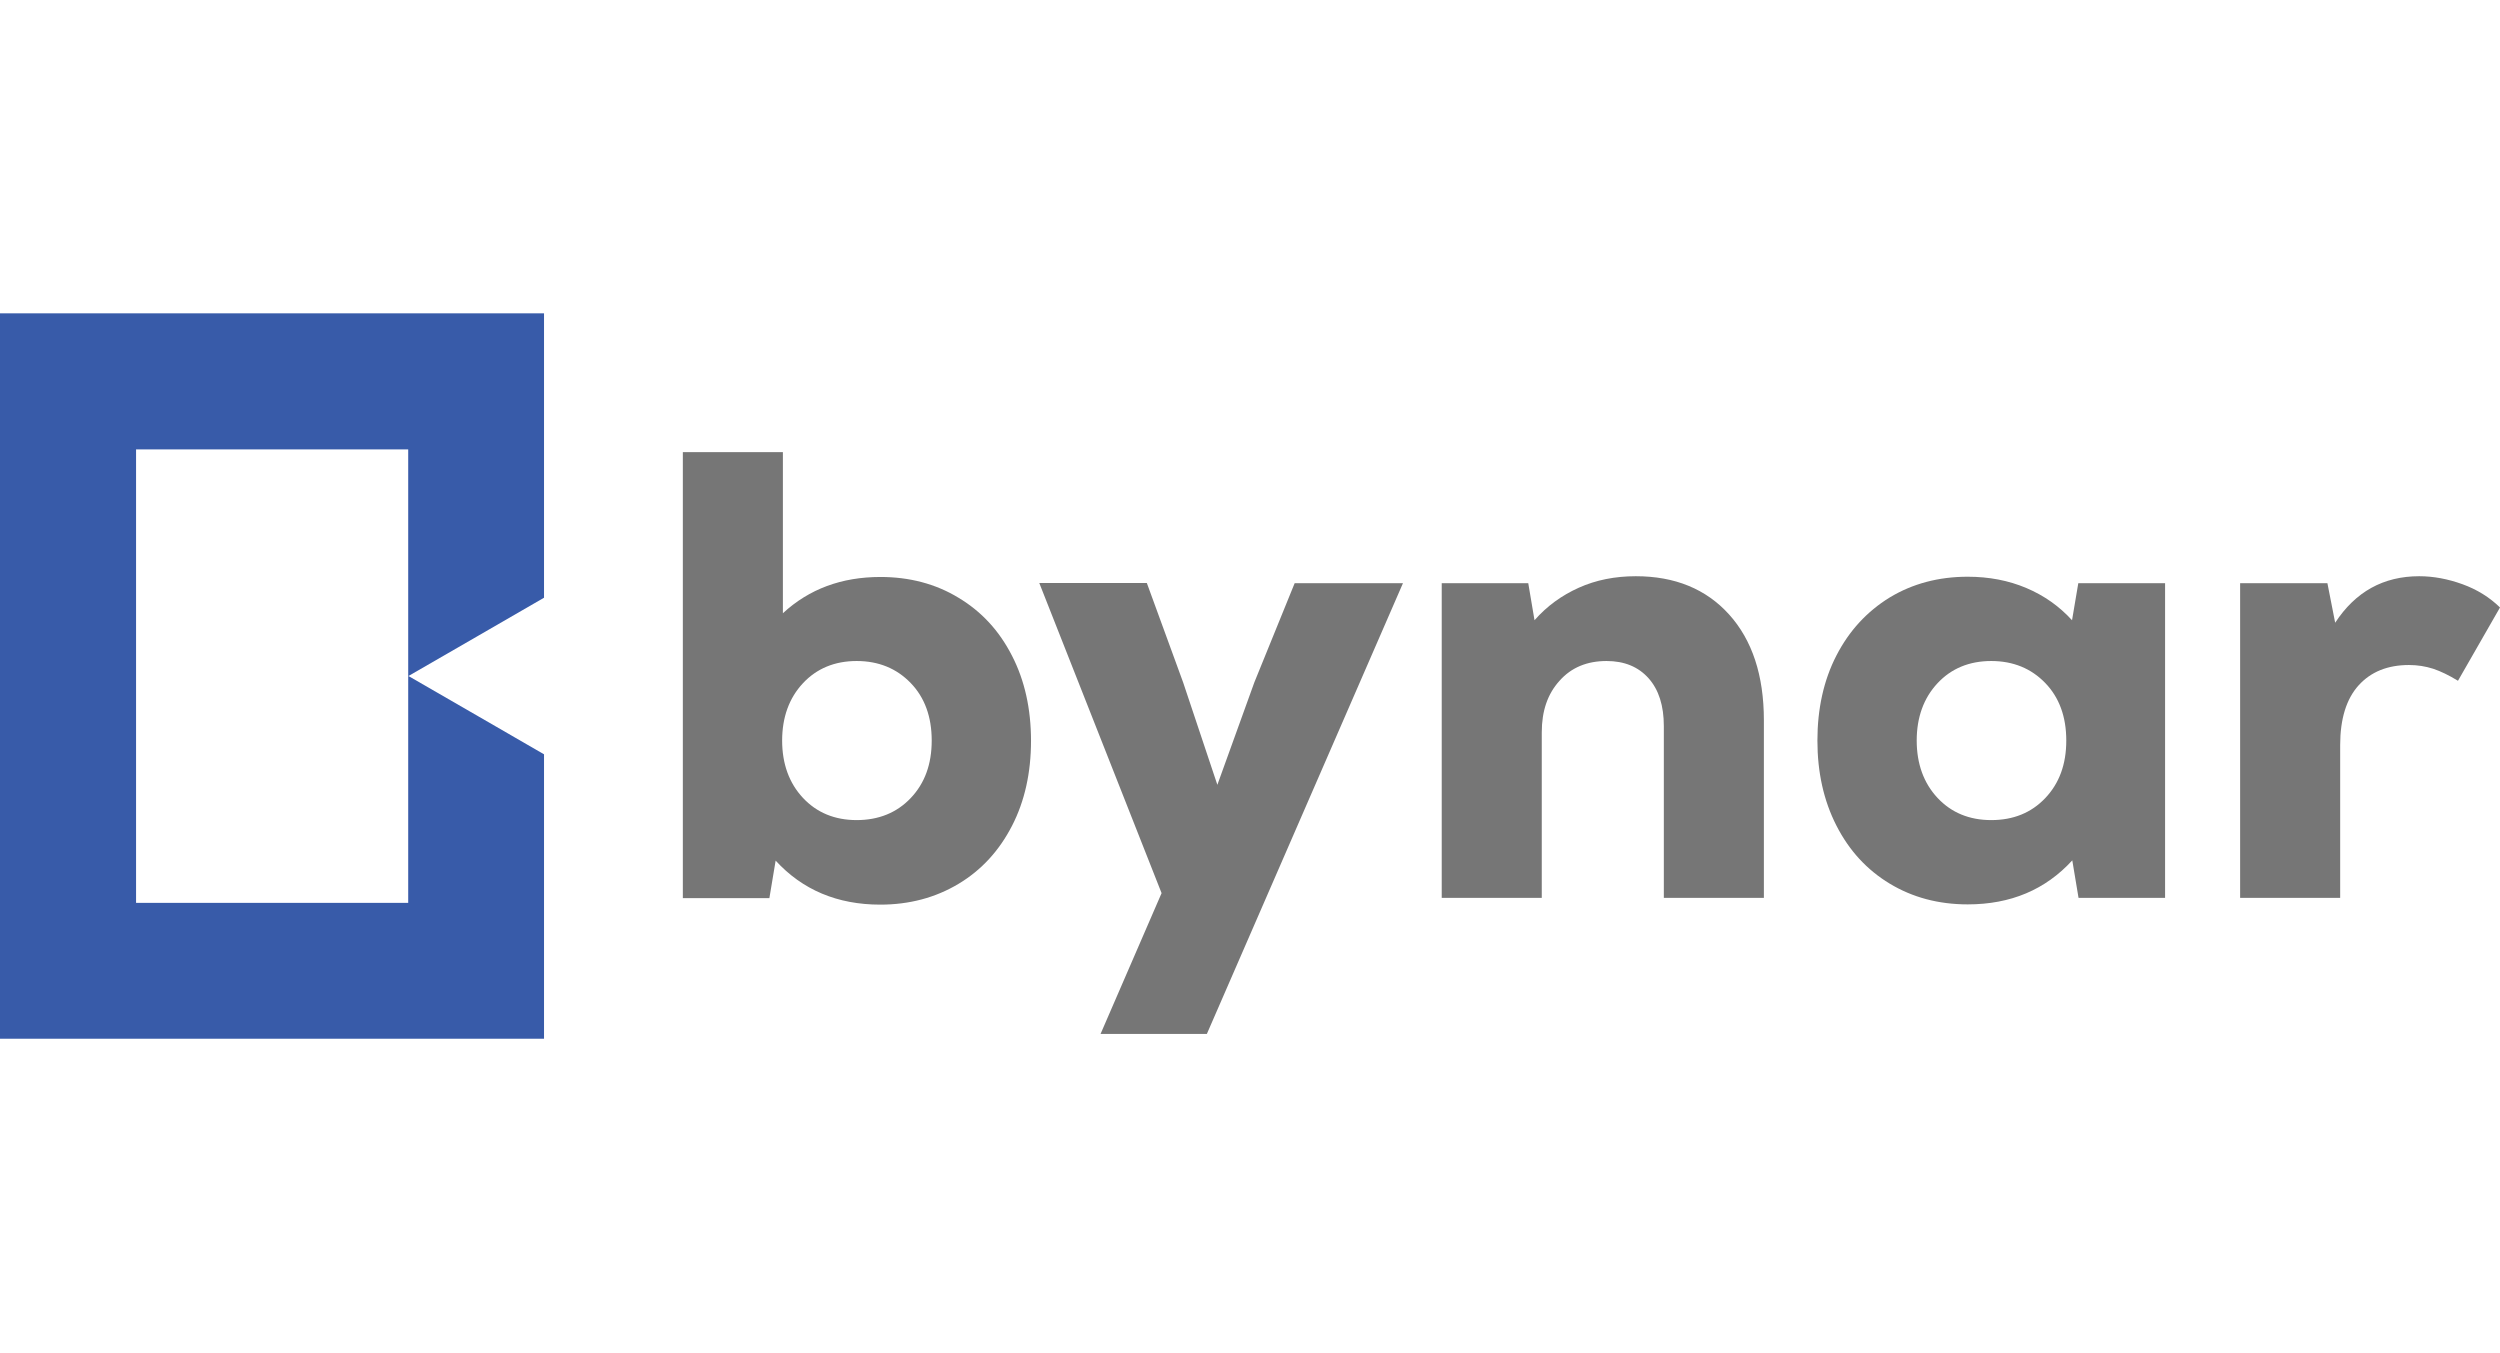
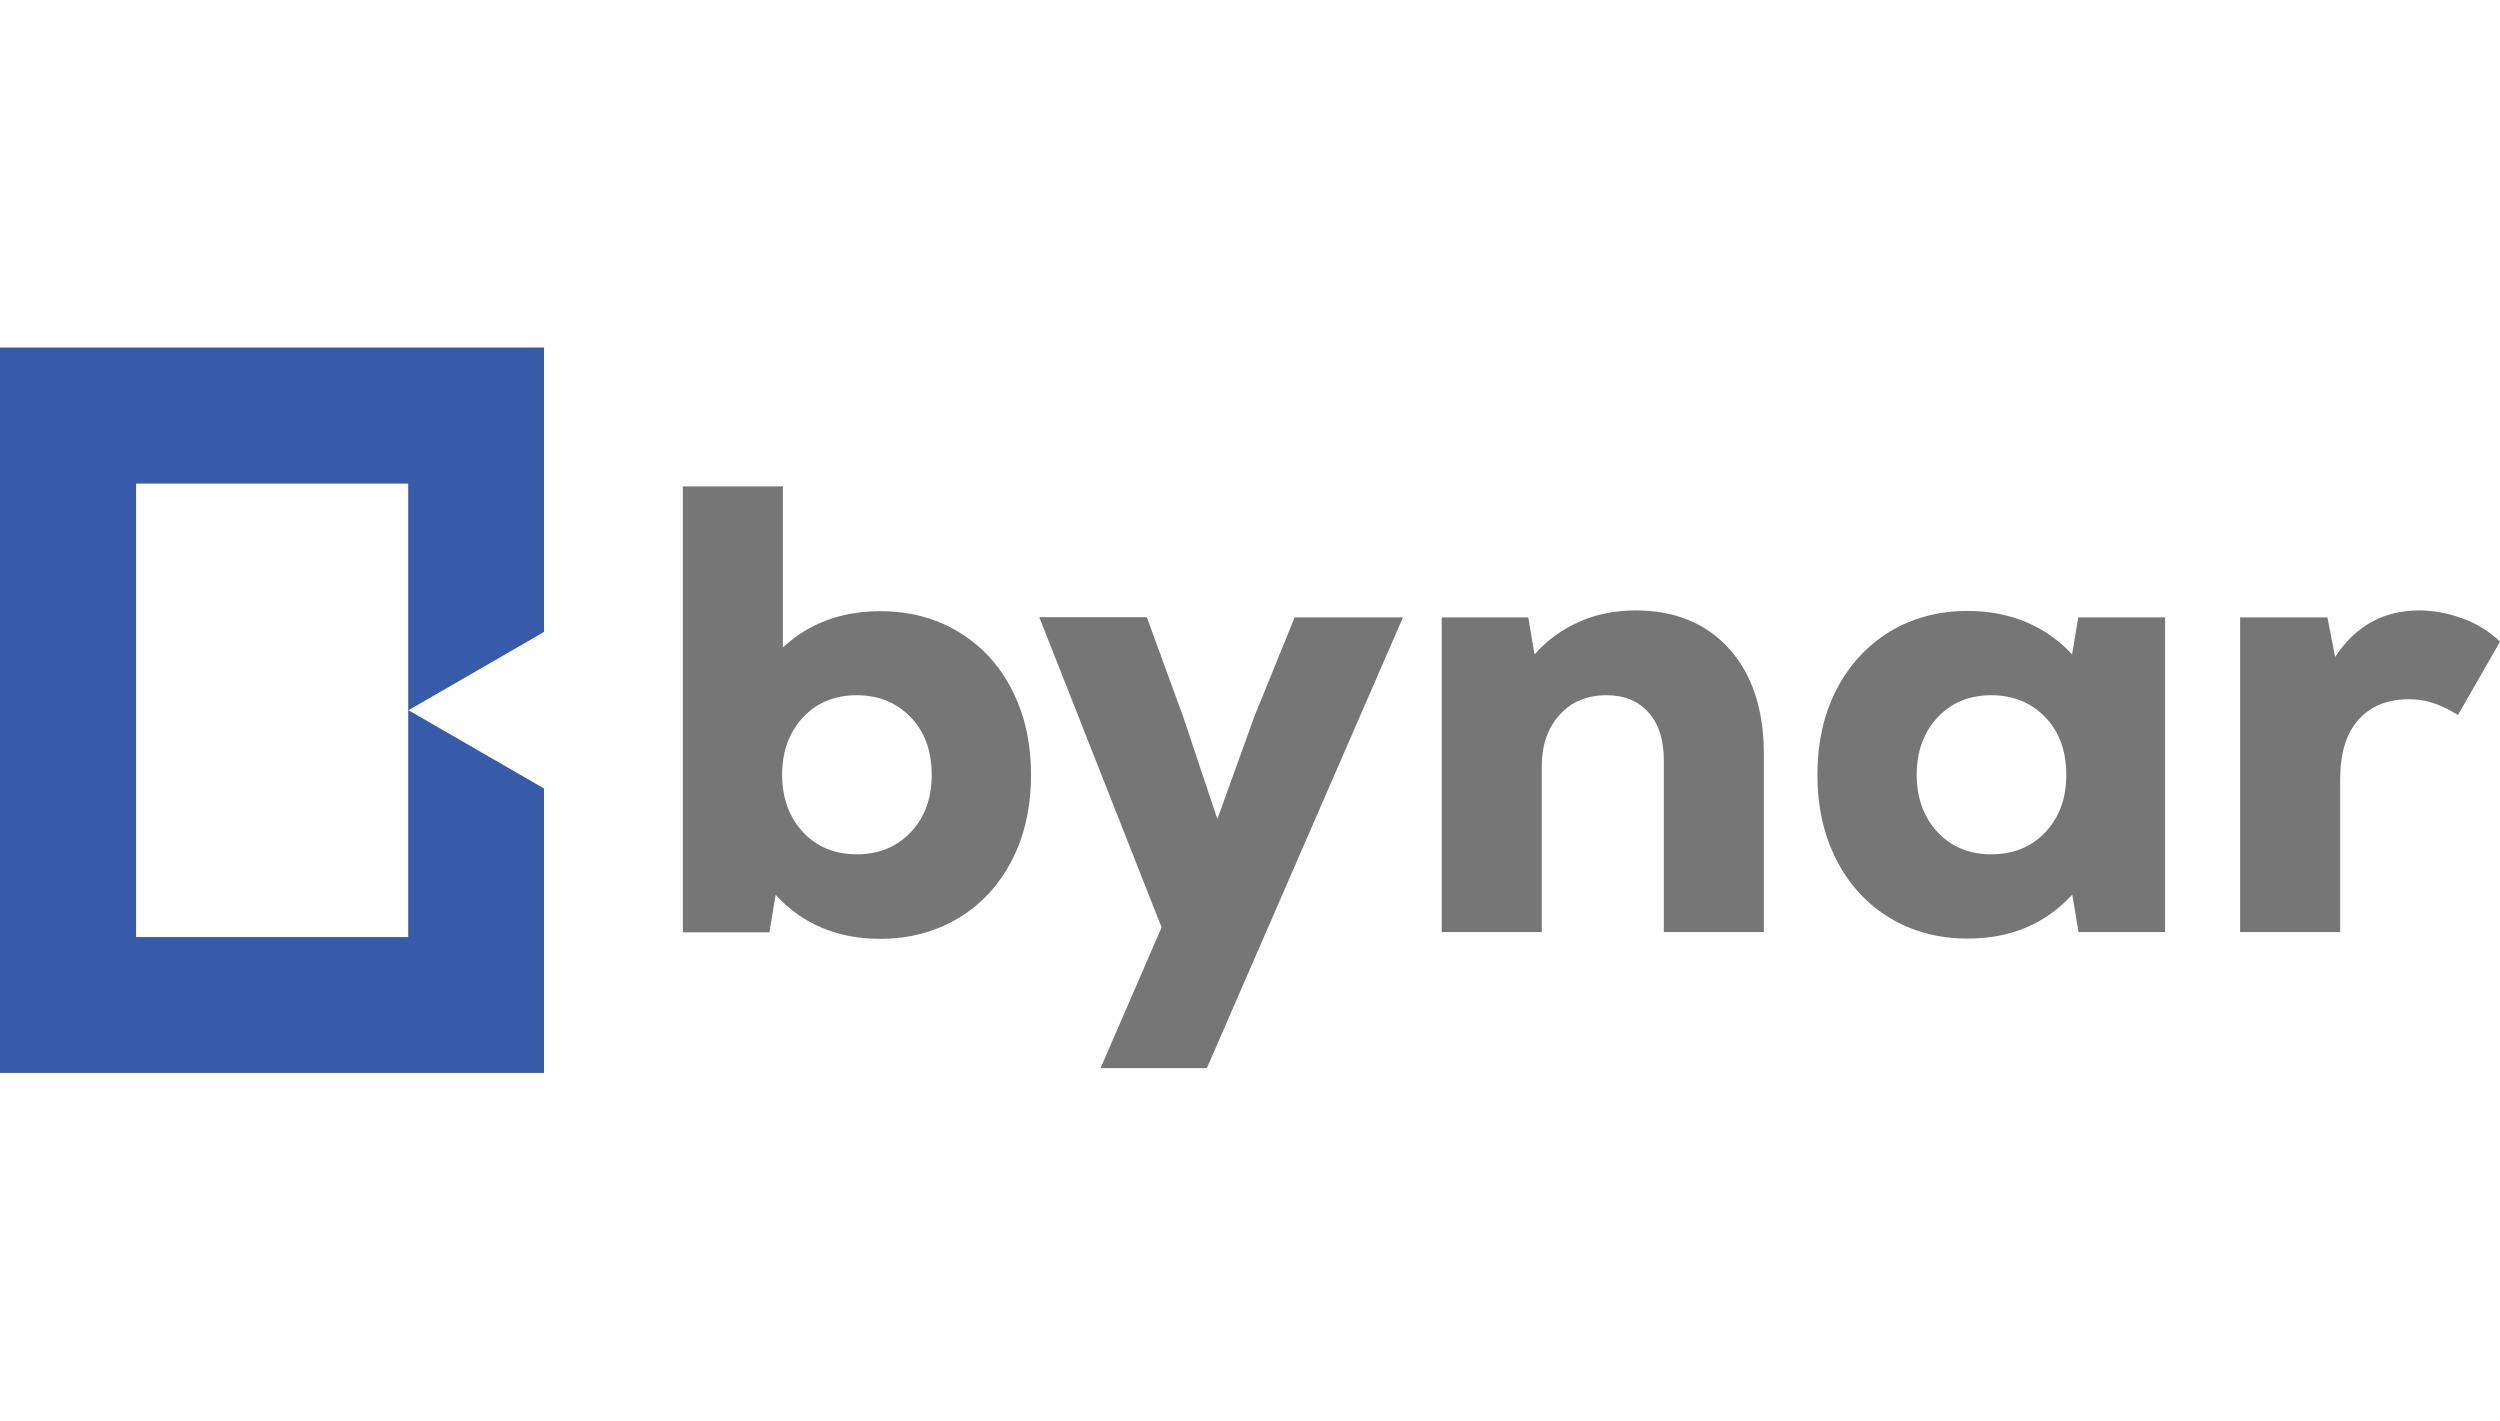
- <svg xmlns="http://www.w3.org/2000/svg" id="Layer_1" data-name="Layer 1" width="98px" height="53px" viewBox="0 0 999.5 290">
+ <svg xmlns="http://www.w3.org/2000/svg" id="Layer_1" data-name="Layer 1" width="88px" height="50px" viewBox="0 0 999.5 290">
  <defs>
    <style>
      .cls-1 {
        fill: #767676;
      }

      .cls-2 {
        fill: #385ba9;
      }
    </style>
  </defs>
  <path class="cls-2" d="m191.2,161.1l-27.9-16.1,27.9-16.1,26.3-15.2V0H0v290h217.5v-113.7l-26.3-15.2Zm-28,74.6H54.4V54.4h108.8v181.3h0Z" />
  <g>
    <path class="cls-1" d="m383.2,113.7c9.2,5.5,16.3,13.2,21.4,23.2,5.1,9.9,7.6,21.3,7.6,34s-2.5,24.1-7.6,34-12.2,17.7-21.4,23.2c-9.2,5.5-19.6,8.3-31.3,8.3-17.1,0-31.1-5.9-41.8-17.6l-2.5,15h-34.6V55.5h40v64.4c10.5-9.7,23.5-14.5,39-14.5,11.5,0,22,2.7,31.2,8.3Zm-19.1,80.1c5.6-5.9,8.4-13.5,8.4-23s-2.8-17.2-8.4-23-12.8-8.8-21.6-8.8-16,3-21.5,8.9-8.3,13.6-8.3,22.9,2.8,17,8.3,22.9,12.7,8.9,21.5,8.9c8.7,0,16-2.9,21.6-8.8Z" />
    <path class="cls-1" d="m517.6,107.9h43.3l-78.4,180.2h-42.5l24.4-56.3-48.9-124h43l14.5,39.7,13.7,41,14.8-41,16.1-39.6Z" />
    <path class="cls-1" d="m691.3,120.4c9.2,10.2,13.9,24.3,13.9,42.3v71h-40v-68.7c0-8.1-2-14.5-6.1-19.1s-9.7-6.9-16.8-6.9c-7.8,0-14.1,2.6-18.8,7.9-4.8,5.3-7.1,12.1-7.1,20.6v66.2h-40v-125.8h34.6l2.5,14.8c4.9-5.6,10.8-9.9,17.7-13s14.5-4.6,22.8-4.6c15.6,0,28.1,5.1,37.3,15.3Z" />
    <path class="cls-1" d="m865.6,107.9v125.8h-34.6l-2.5-15c-10.7,11.7-24.6,17.6-41.8,17.6-11.7,0-22.1-2.8-31.2-8.3-9.1-5.5-16.2-13.2-21.3-23.2s-7.6-21.3-7.6-34,2.5-24.1,7.6-34,12.2-17.6,21.3-23.2c9.1-5.5,19.5-8.3,31.2-8.3,8.5,0,16.3,1.5,23.4,4.5,7.1,3,13.2,7.3,18.3,12.9l2.5-14.8h34.7Zm-47.9,85.9c5.6-5.9,8.4-13.5,8.4-23s-2.8-17.2-8.4-23-12.8-8.8-21.6-8.8-16,3-21.5,8.9-8.3,13.6-8.3,22.9,2.8,17,8.3,22.9,12.7,8.9,21.5,8.9c8.8,0,16-2.9,21.6-8.8Z" />
    <path class="cls-1" d="m984.5,108.3c5.8,2.1,10.8,5.2,15,9.3l-16.8,29.3c-3.6-2.2-6.9-3.8-9.9-4.8-3.1-1-6.3-1.5-9.7-1.5-8.5,0-15.2,2.7-20.1,8.1-4.9,5.4-7.4,13.4-7.4,23.9v61.1h-40v-125.8h34.9l3.1,15.8c8.1-12.4,19.3-18.6,33.6-18.6,5.7,0,11.5,1.1,17.3,3.2Z" />
  </g>
</svg>
